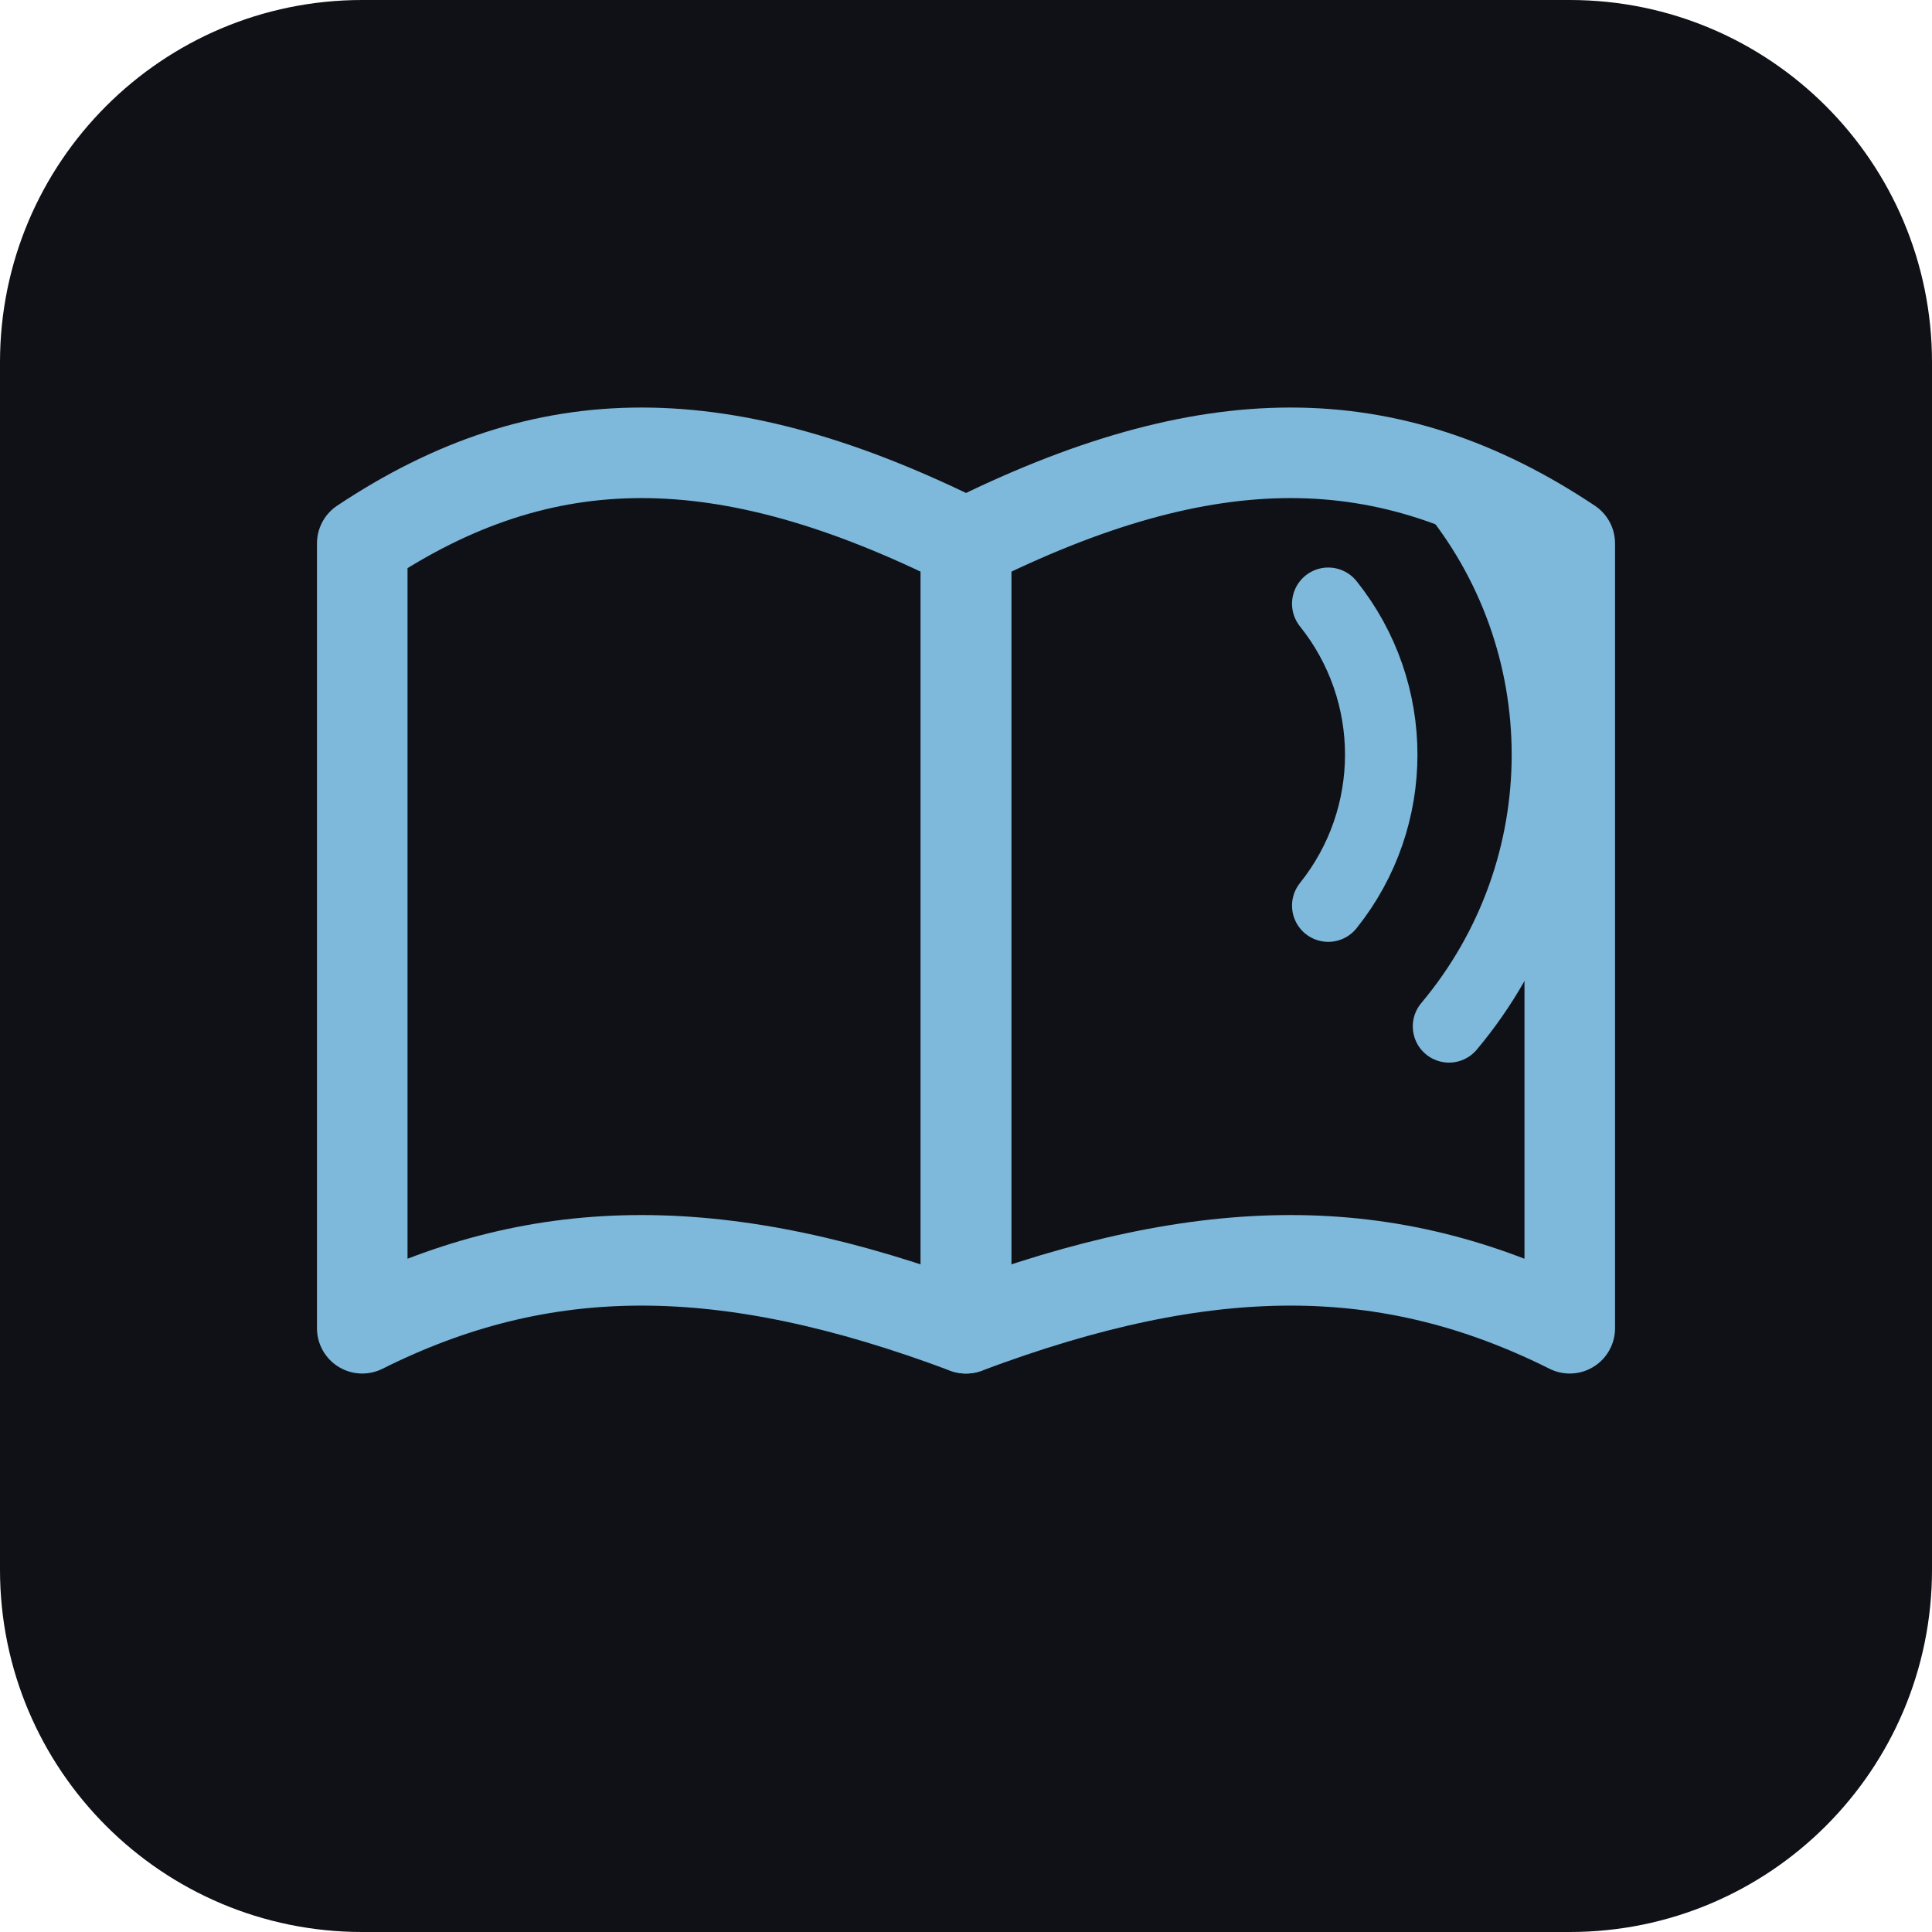
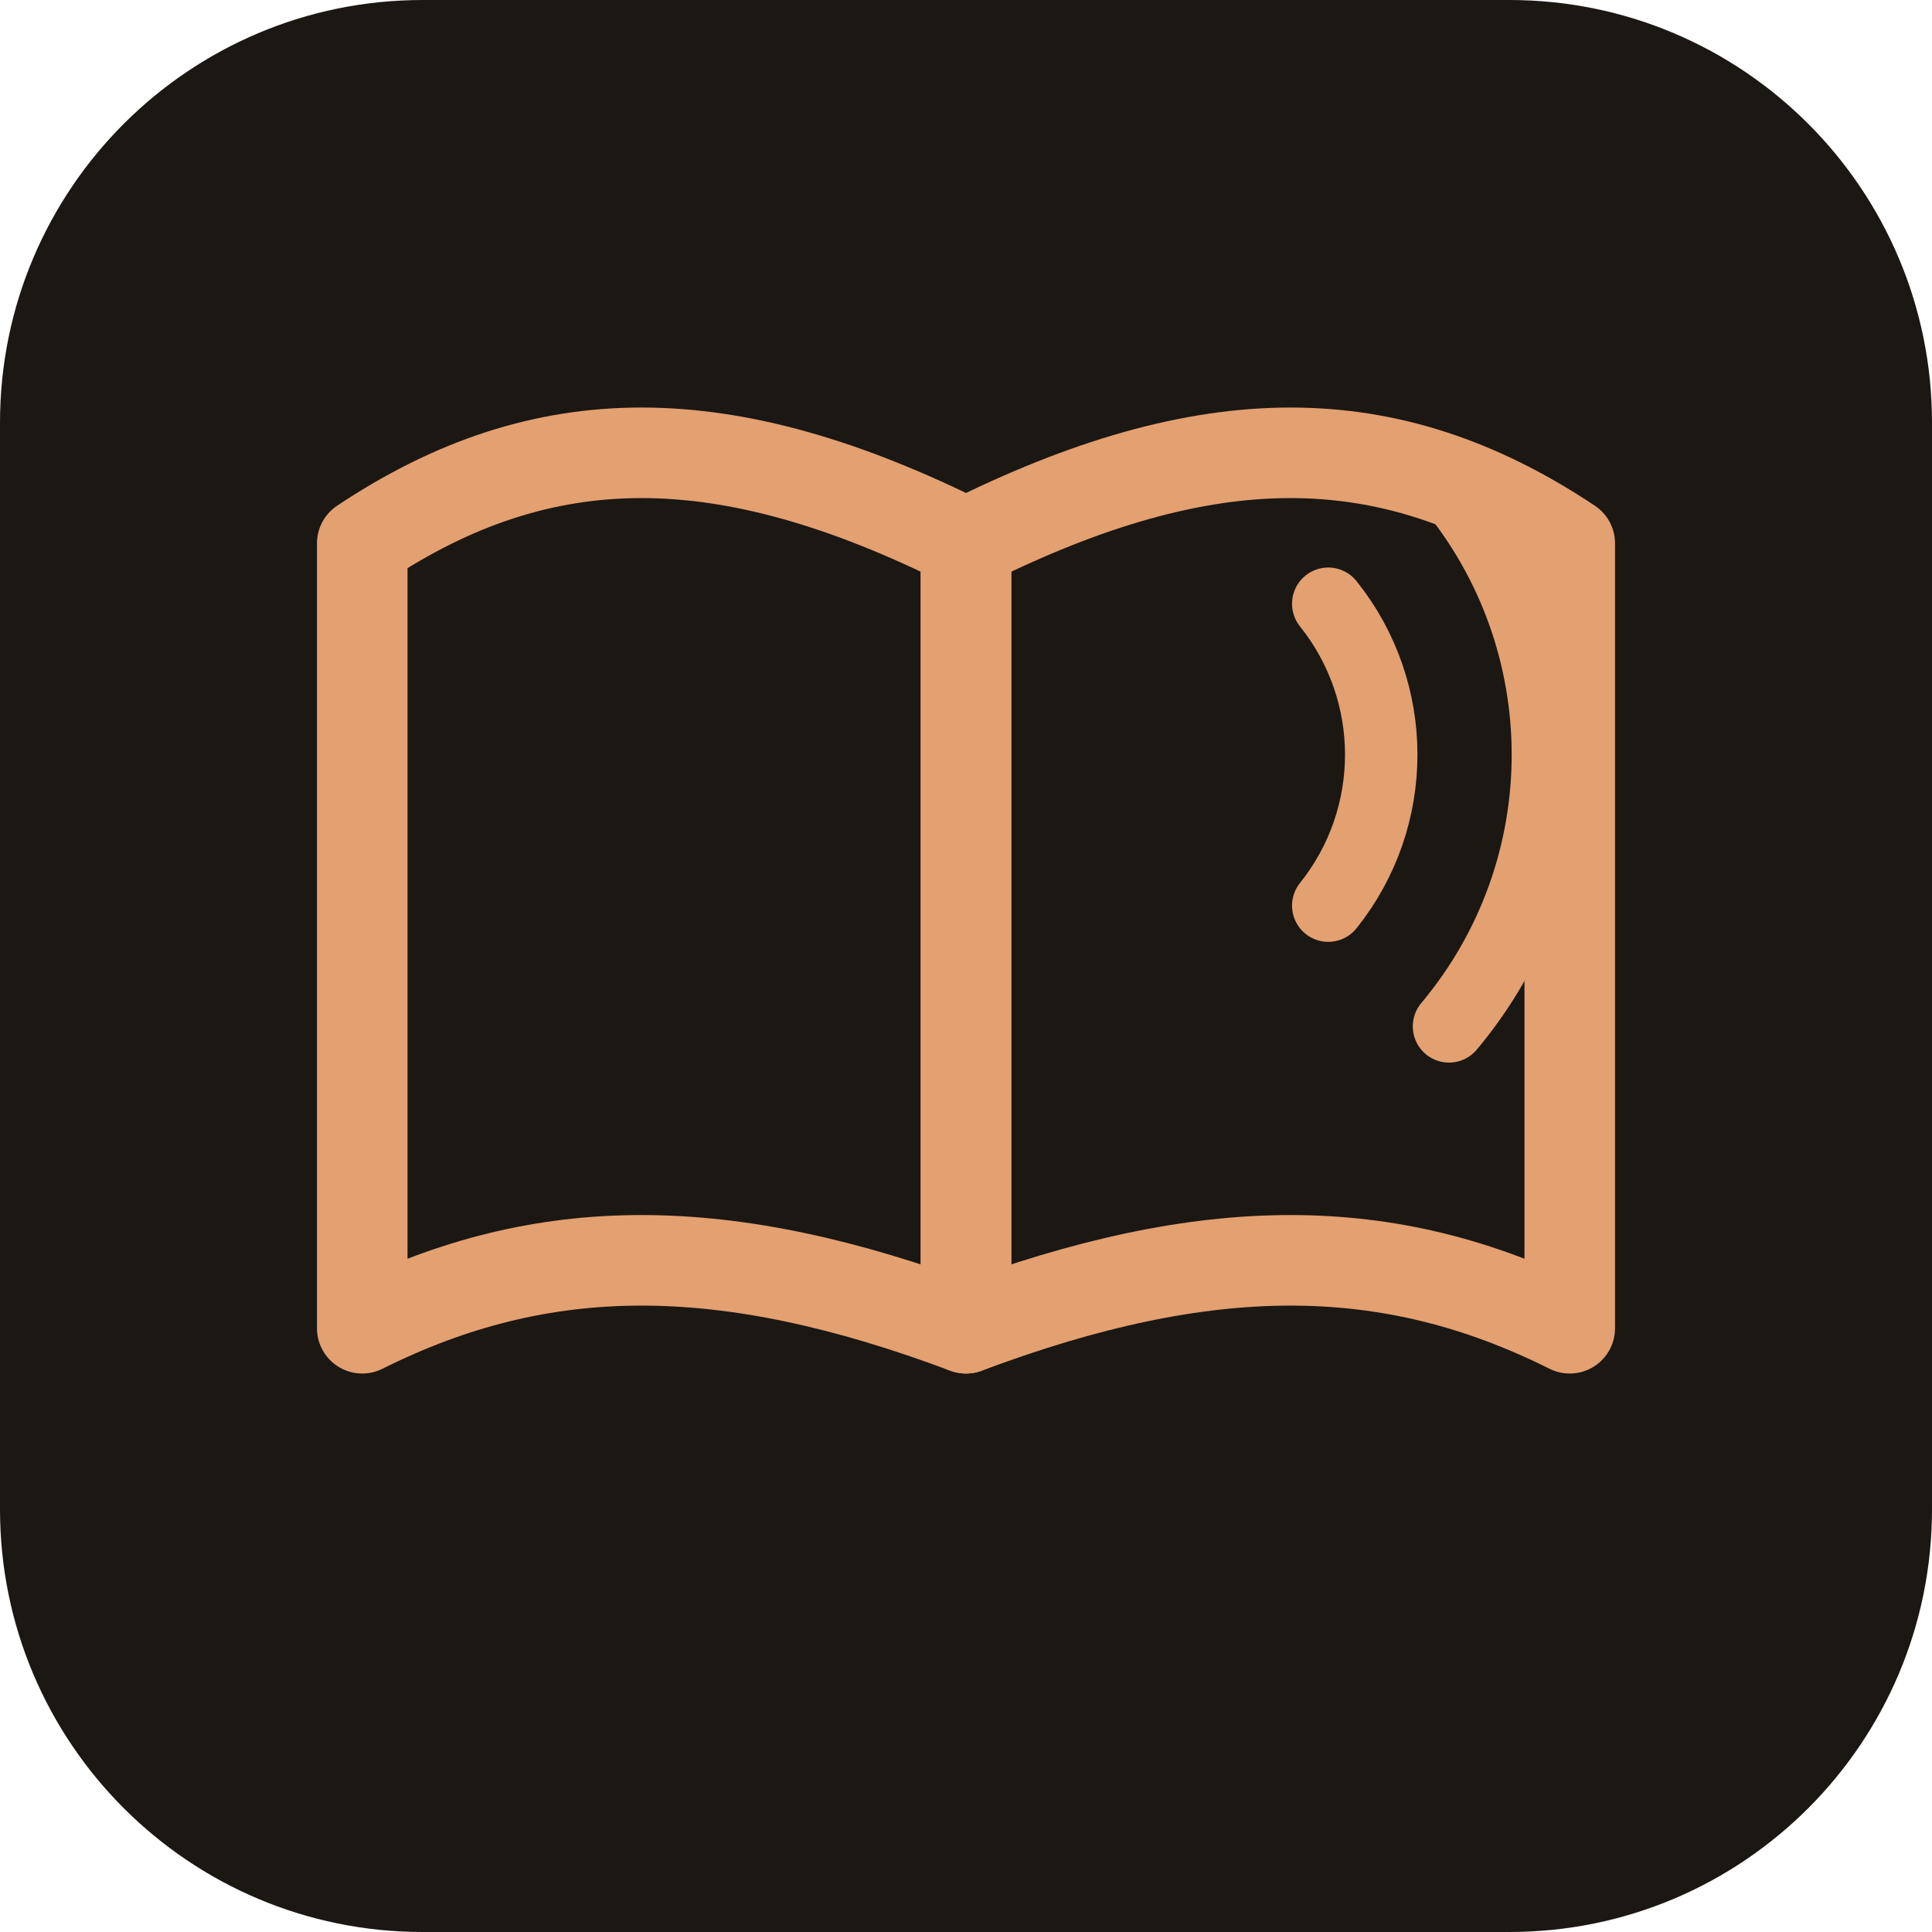
<svg xmlns="http://www.w3.org/2000/svg" viewBox="0 0 32 32">
-   <rect width="32" height="32" rx="6" fill="#0f1117" />
-   <path d="M6 22V9c3-2 6-2 10 0v13c-4-1.5-7-1.5-10 0z" fill="none" stroke="#7eb8da" stroke-width="1.5" stroke-linejoin="round" />
-   <path d="M26 22V9c-3-2-6-2-10 0v13c4-1.5 7-1.5 10 0z" fill="none" stroke="#7eb8da" stroke-width="1.5" stroke-linejoin="round" />
-   <path d="M22 10a4 4 0 0 1 0 5" fill="none" stroke="#7eb8da" stroke-width="1.2" stroke-linecap="round" />
-   <path d="M24 8a7 7 0 0 1 0 9" fill="none" stroke="#7eb8da" stroke-width="1.2" stroke-linecap="round" />
+   <rect width="32" height="32" rx="7" fill="#1b1713" />
+   <path d="M6 22V9c3-2 6-2 10 0v13c-4-1.5-7-1.5-10 0z" fill="none" stroke="#e3a071" stroke-width="1.5" stroke-linejoin="round" />
+   <path d="M26 22V9c-3-2-6-2-10 0v13c4-1.5 7-1.5 10 0z" fill="none" stroke="#e3a071" stroke-width="1.5" stroke-linejoin="round" />
+   <path d="M22 10a4 4 0 0 1 0 5" fill="none" stroke="#e3a071" stroke-width="1.2" stroke-linecap="round" />
+   <path d="M24 8a7 7 0 0 1 0 9" fill="none" stroke="#e3a071" stroke-width="1.2" stroke-linecap="round" />
</svg>
